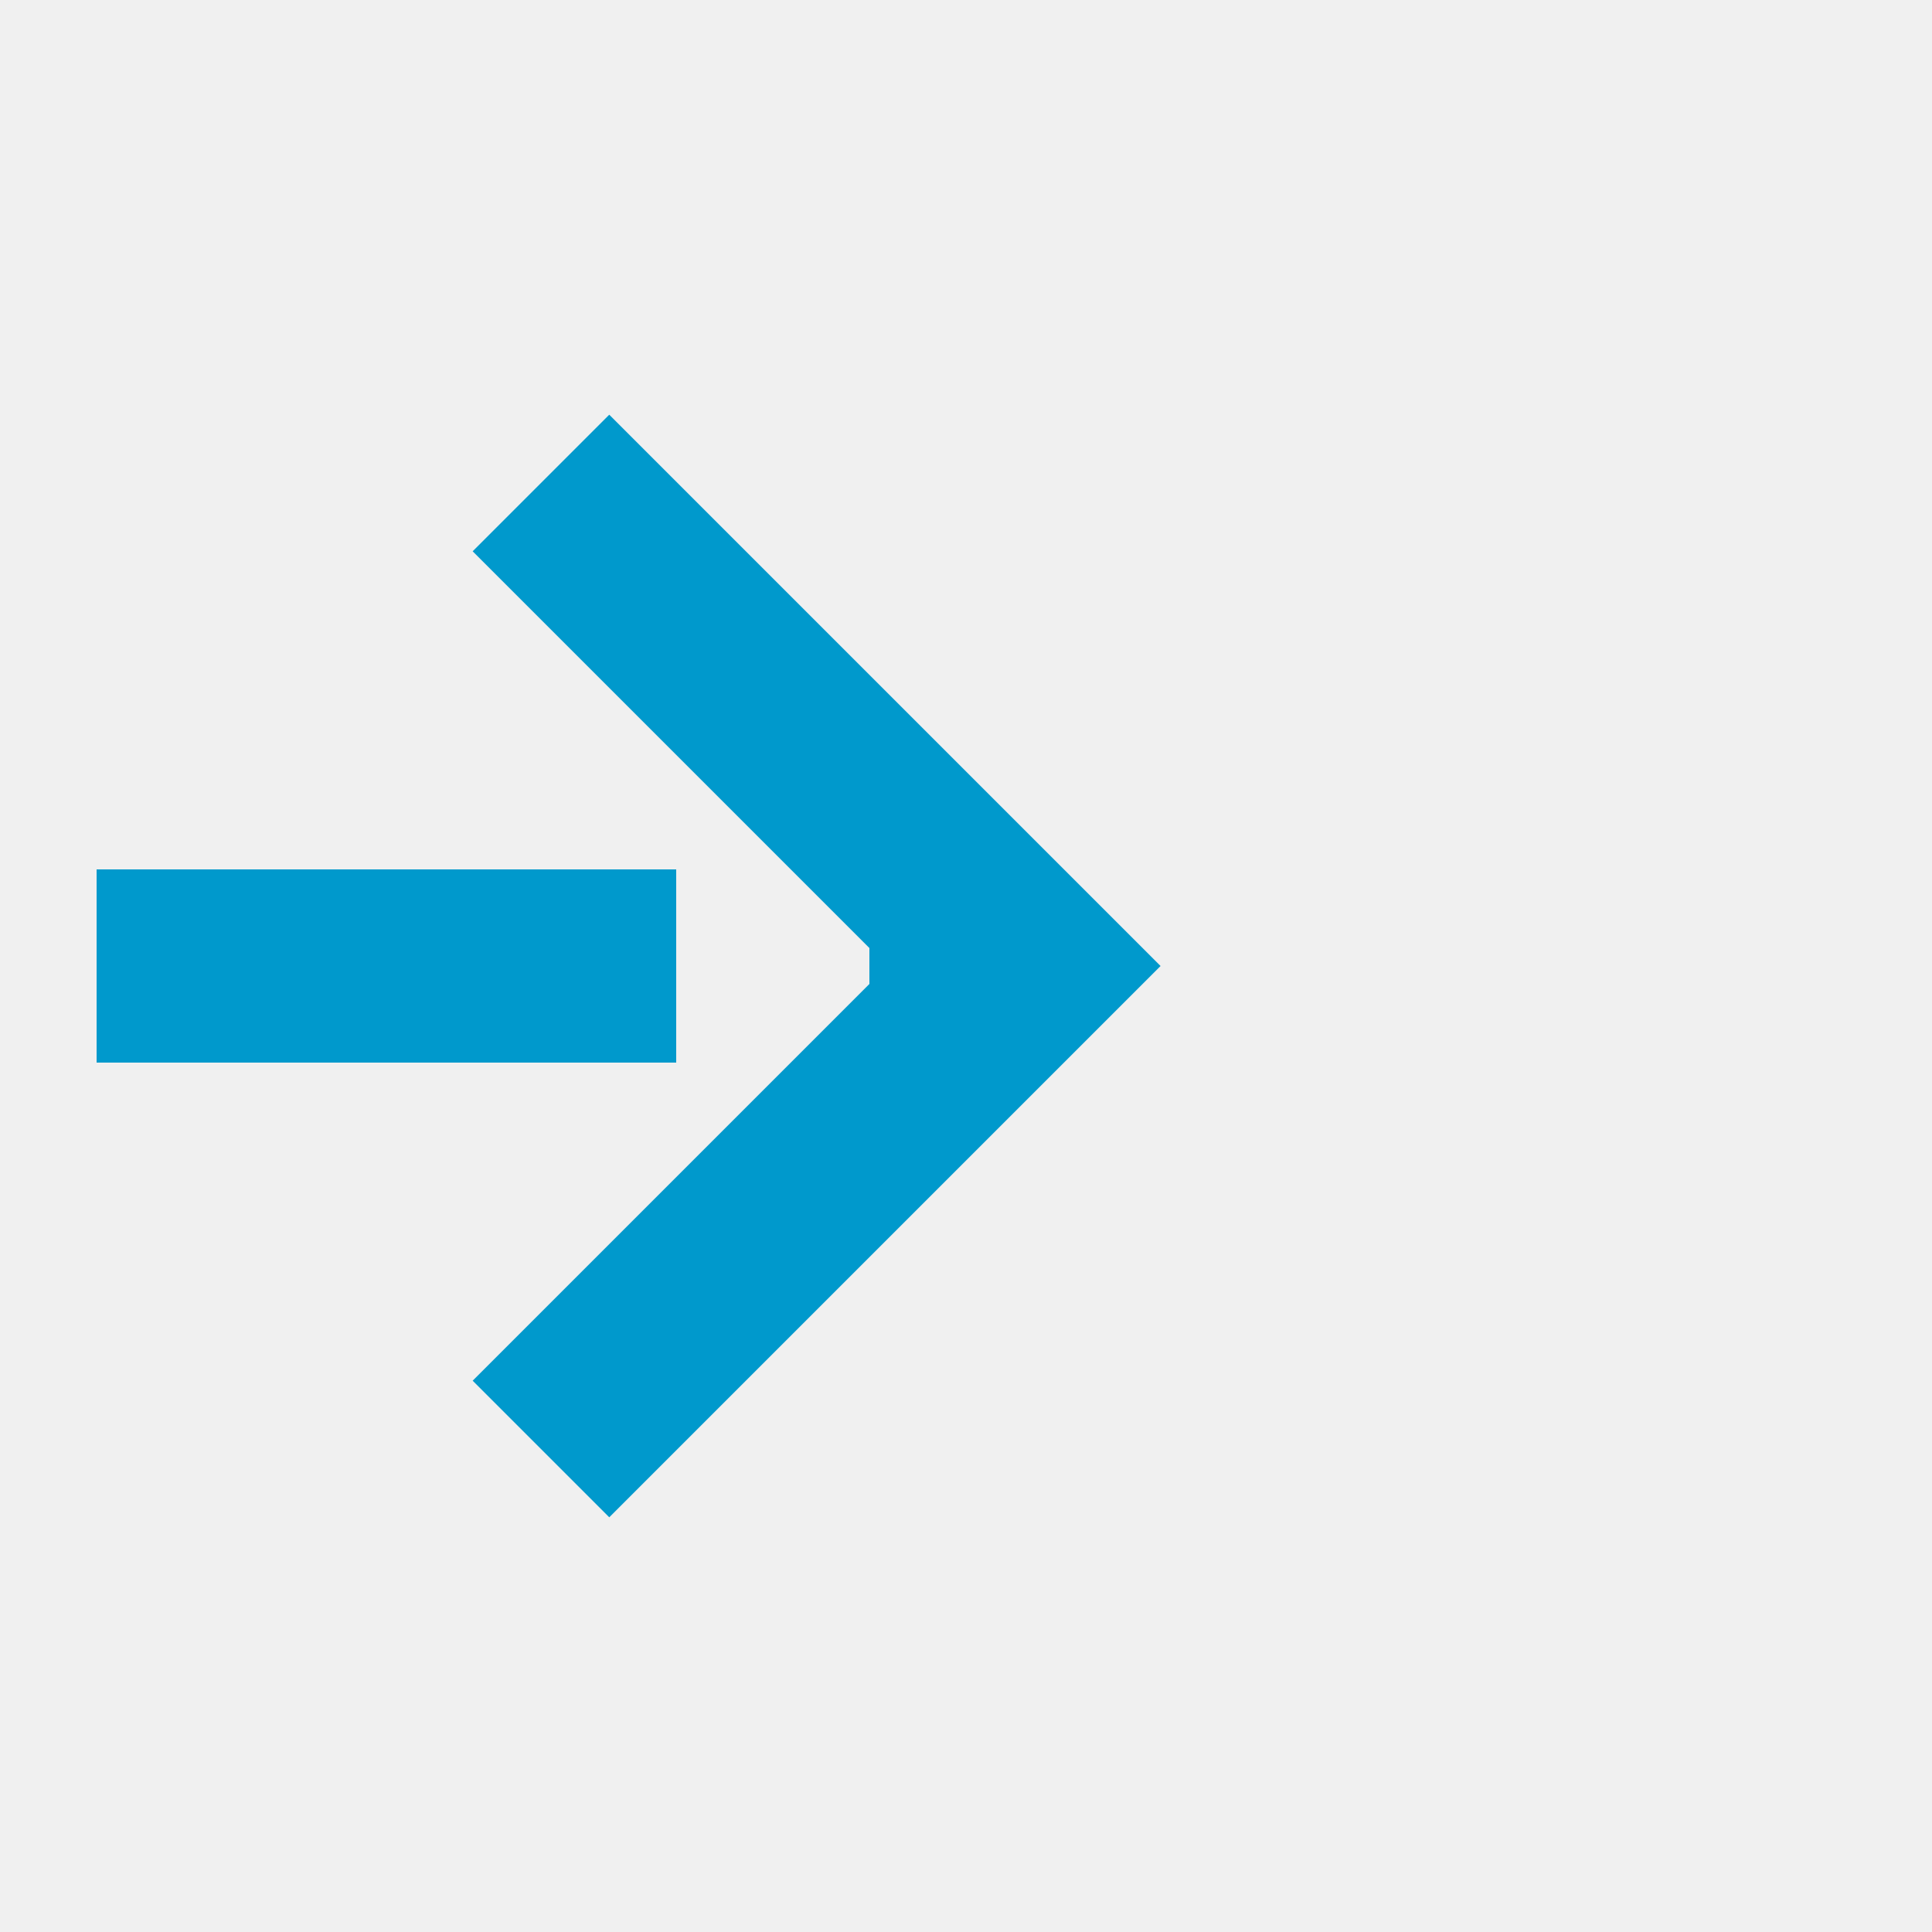
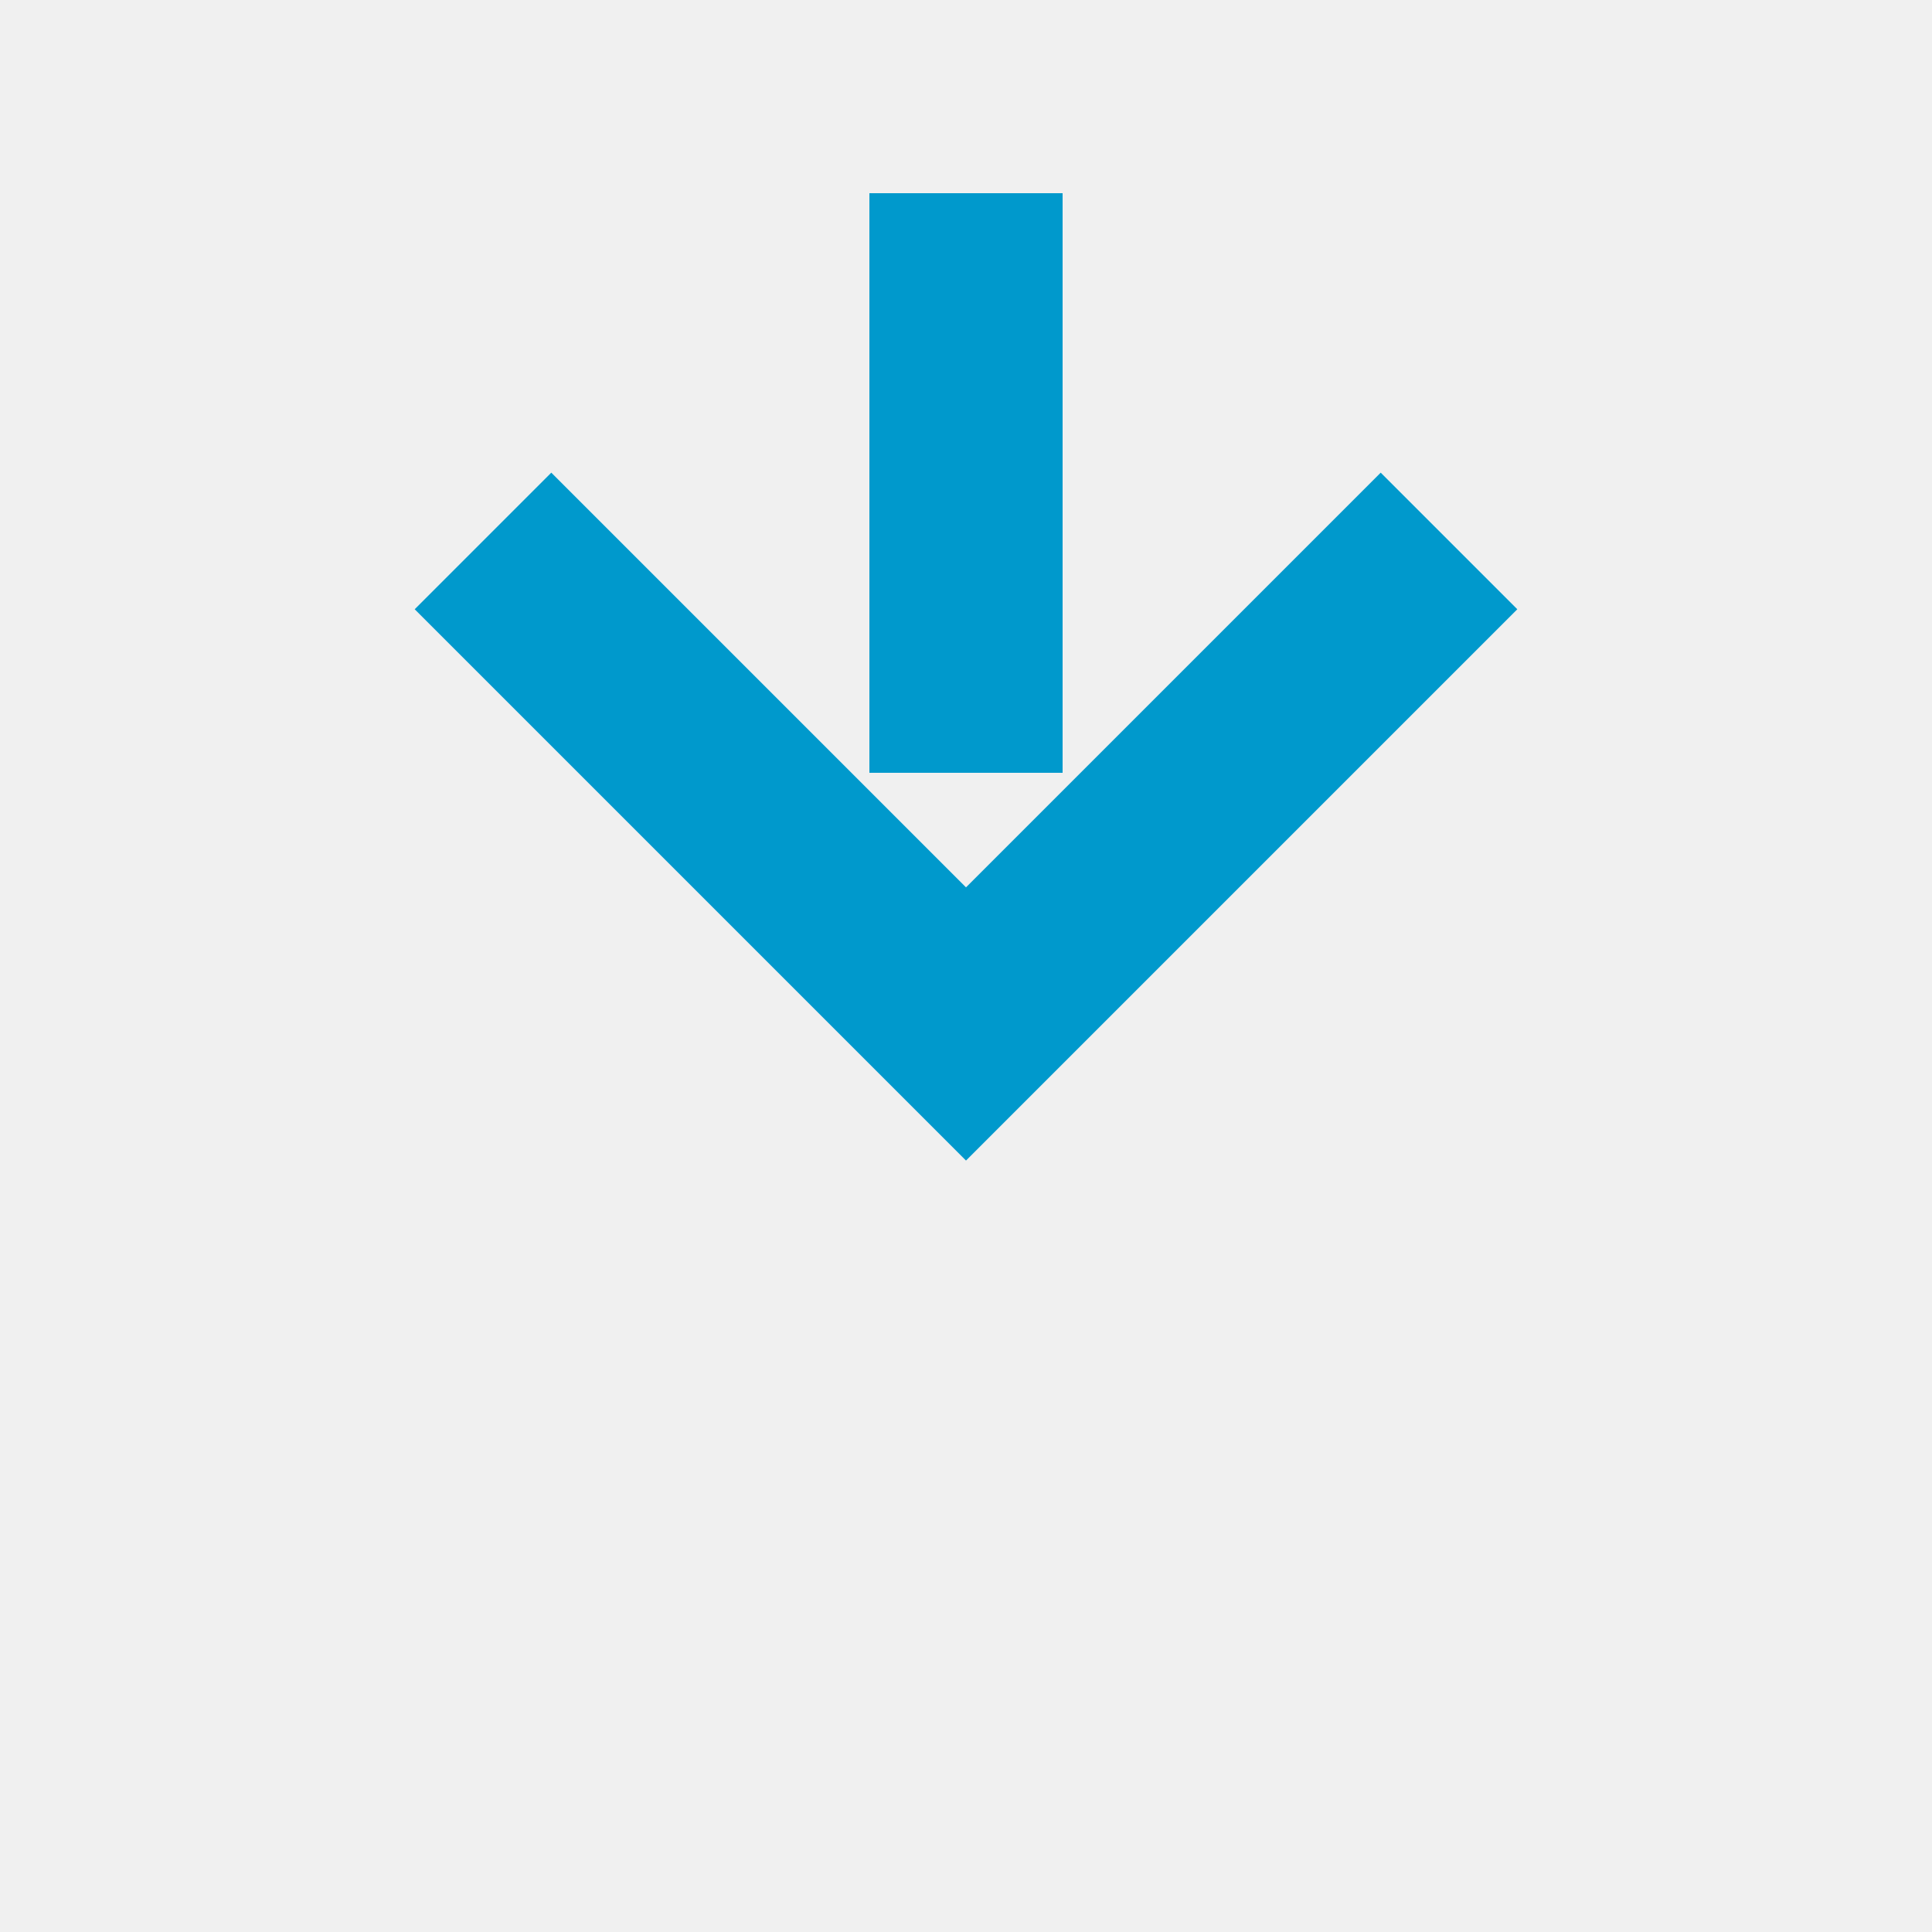
- <svg xmlns="http://www.w3.org/2000/svg" version="1.1" width="20px" height="20px" preserveAspectRatio="xMinYMid meet" viewBox="2087 1031  20 18">
-   <defs>
-     <mask fill="white" id="clip59">
-       <path d="M 2056 1026  L 2088 1026  L 2088 1054  L 2056 1054  Z M 2044 1026  L 2109 1026  L 2109 1054  L 2044 1054  Z " fill-rule="evenodd" />
-     </mask>
-   </defs>
-   <path d="M 2056 1040  L 2044 1040  M 2088 1040  L 2097 1040  " stroke-width="2" stroke-dasharray="6,2" stroke="#0099cc" fill="none" />
-   <path d="M 2091.893 1035.707  L 2096.186 1040  L 2091.893 1044.293  L 2093.307 1045.707  L 2098.307 1040.707  L 2099.014 1040  L 2098.307 1039.293  L 2093.307 1034.293  L 2091.893 1035.707  Z " fill-rule="nonzero" fill="#0099cc" stroke="none" mask="url(#clip59)" />
+ <svg xmlns="http://www.w3.org/2000/svg" version="1.1" width="20px" height="20px" preserveAspectRatio="xMinYMid meet" viewBox="1984 999  20 18">
+   <path d="M 1994 960  L 1994 1008  " stroke-width="2" stroke-dasharray="6,2" stroke="#0099cc" fill="none" />
+   <path d="M 1998.293 1002.893  L 1994 1007.186  L 1989.707 1002.893  L 1988.293 1004.307  L 1993.293 1009.307  L 1994 1010.014  L 1994.707 1009.307  L 1999.707 1004.307  L 1998.293 1002.893  Z " fill-rule="nonzero" fill="#0099cc" stroke="none" />
</svg>
